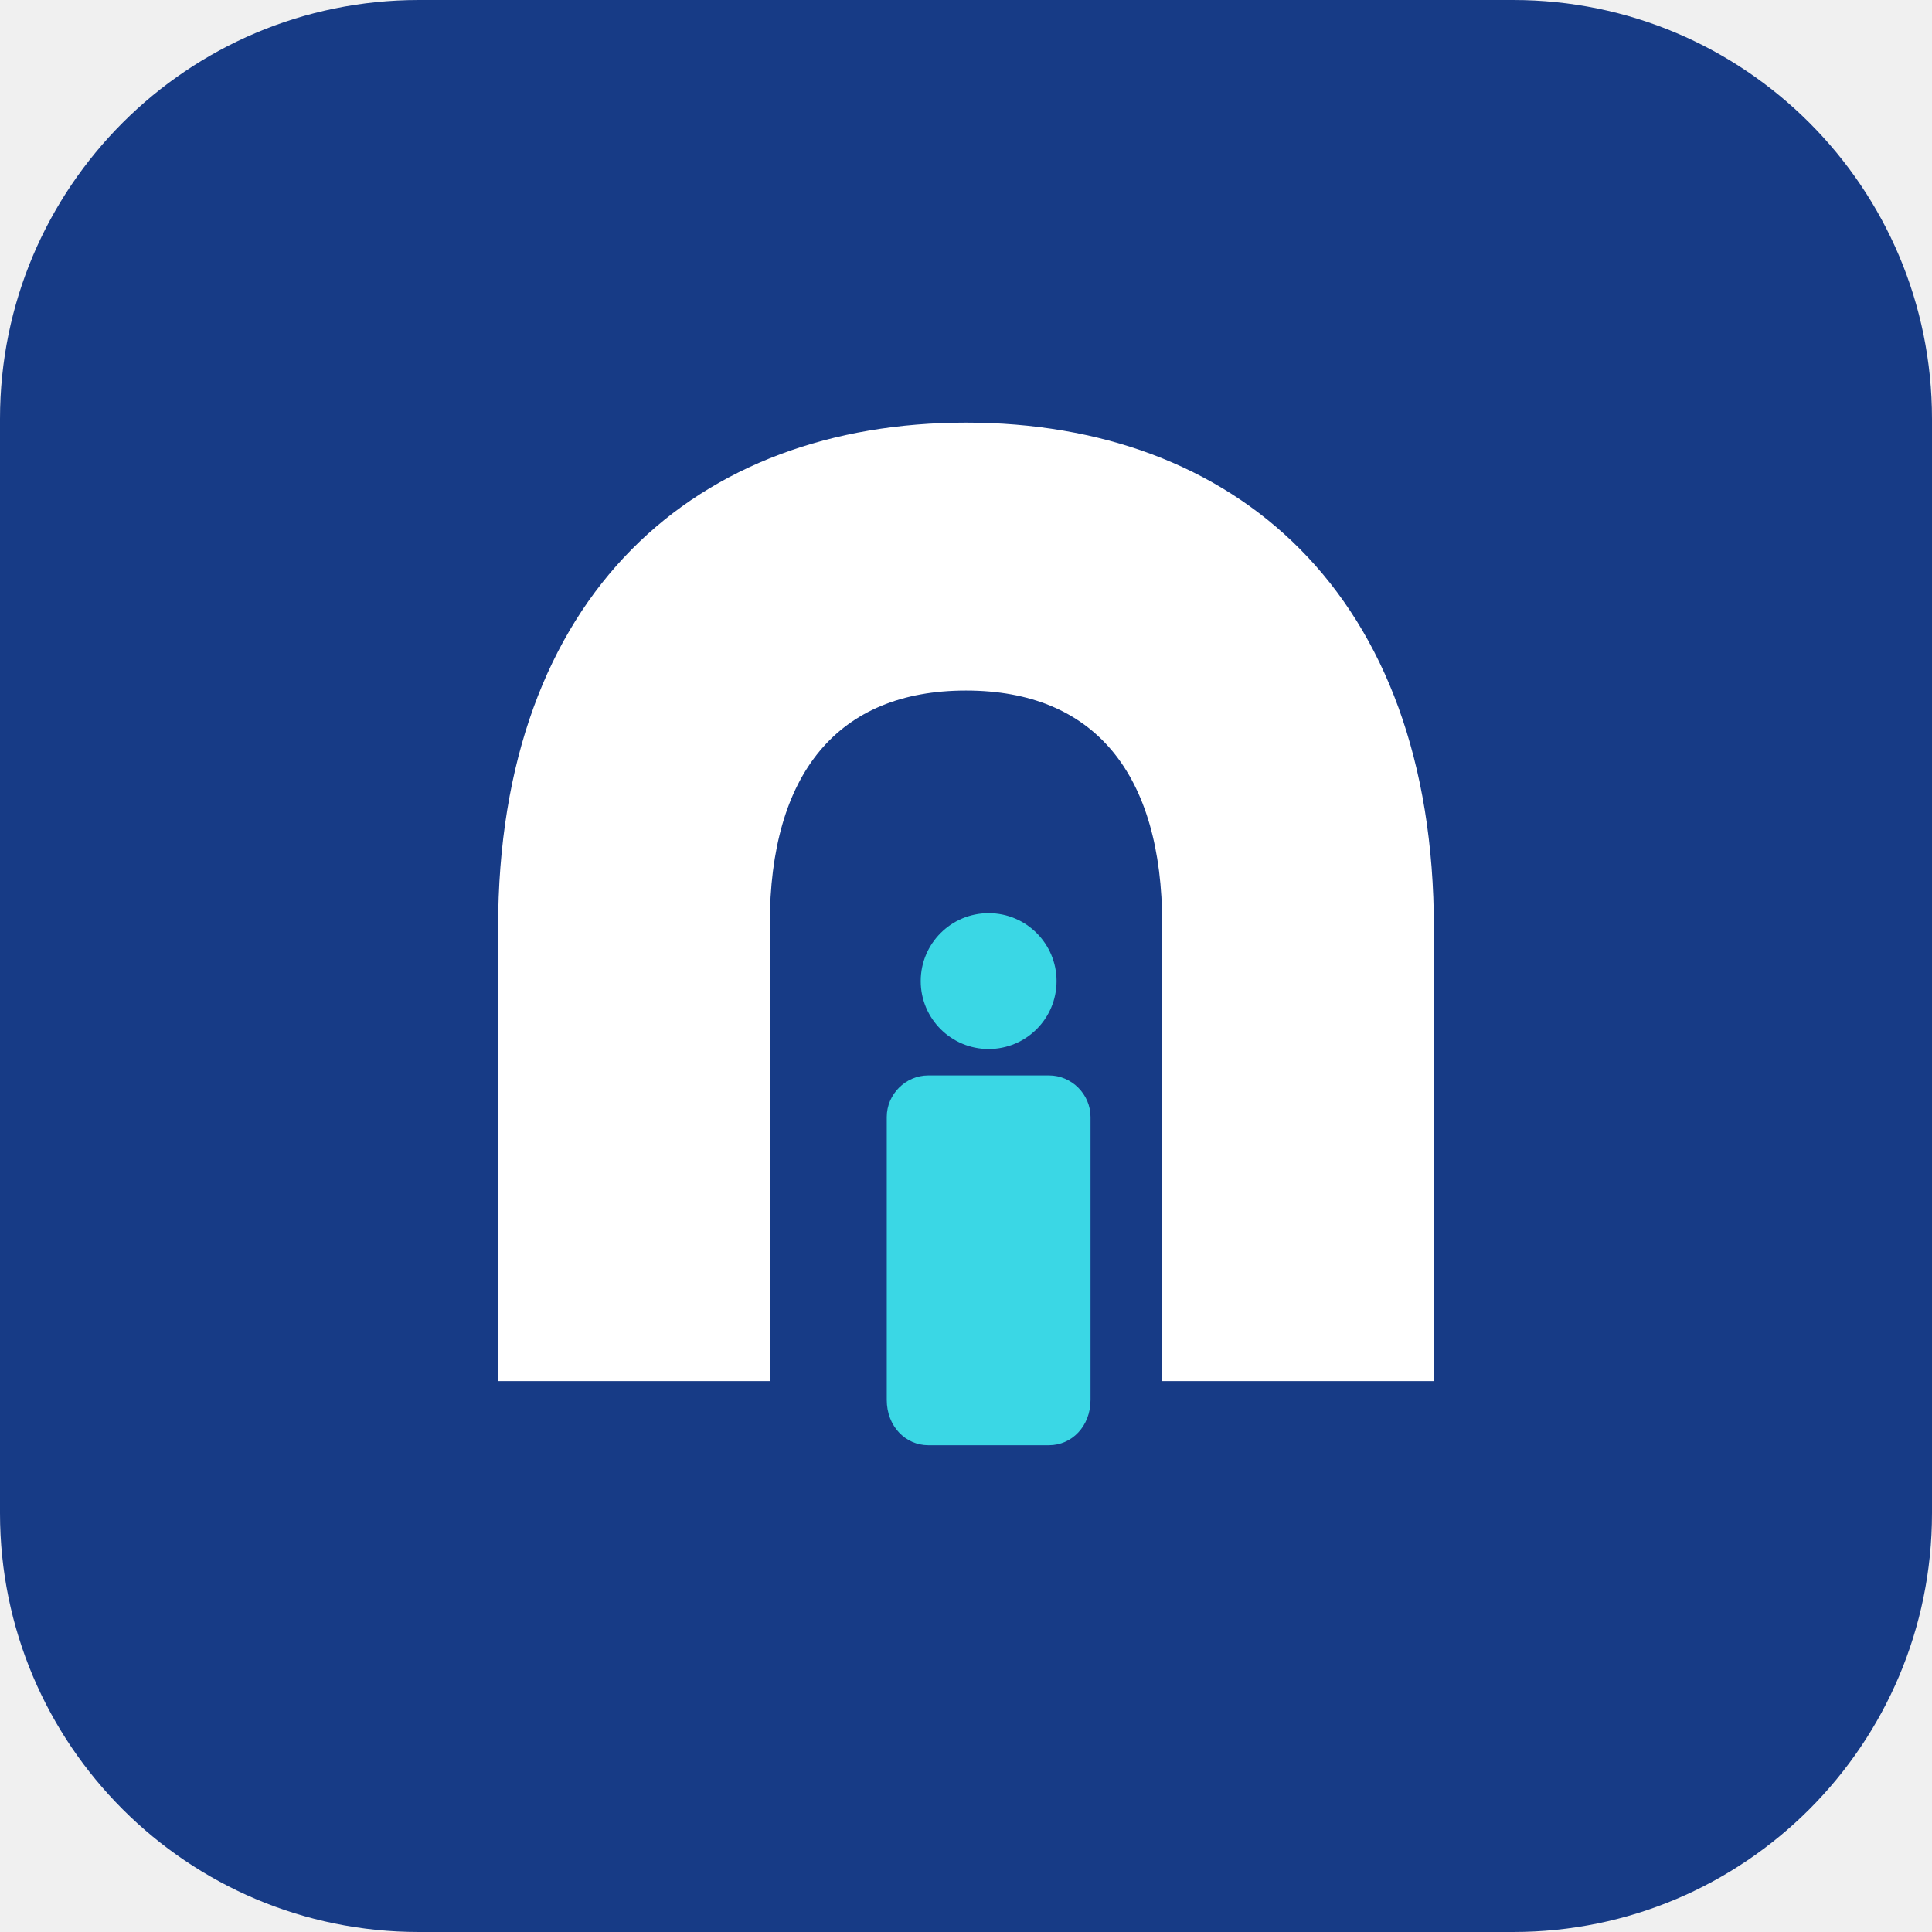
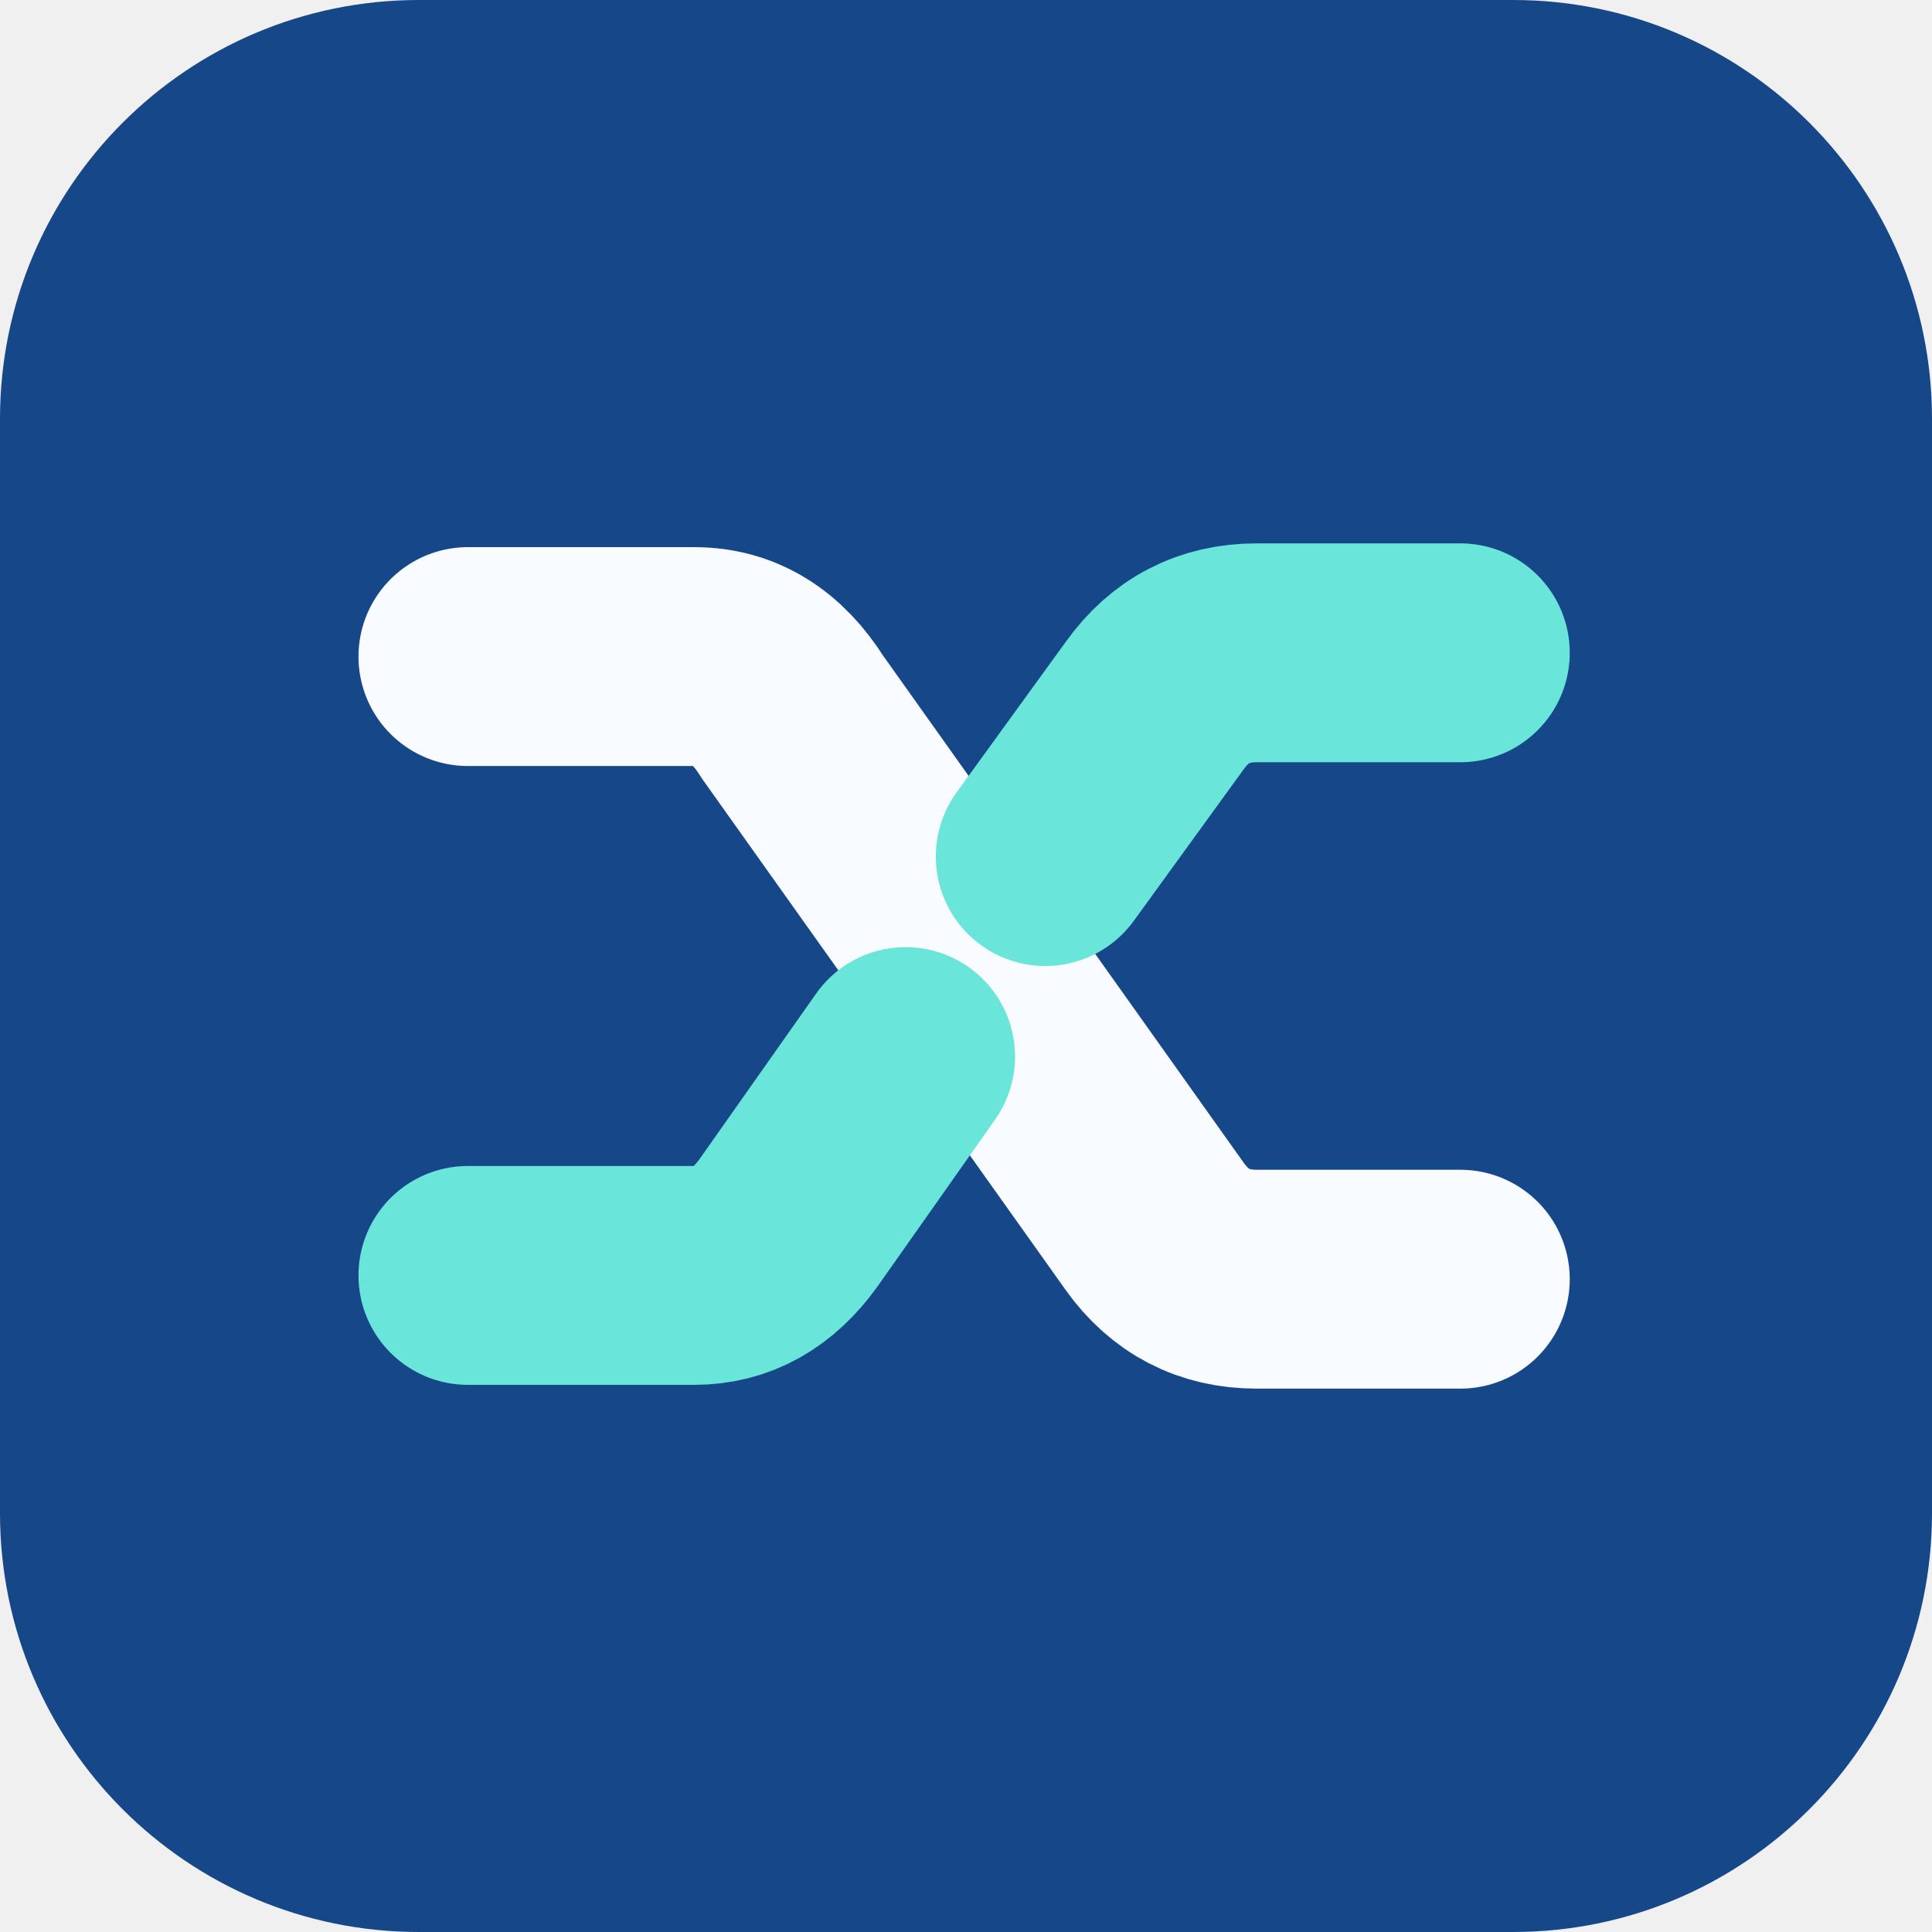
- <svg xmlns="http://www.w3.org/2000/svg" viewBox="0 0 512 512" width="512" height="512">
-   <rect width="512" height="512" rx="111" fill="#173B86" />
-   <path d="M132 366V246C132 157 185 112 256 112s124 45 124 134v120h-72V245c0-40-18-62-52-62s-52 22-52 62v121Z" fill="#FFFFFF" />
-   <path d="M246 285h32c6 0 11 5 11 11v75c0 7-5 12-11 12h-32c-6 0-11-5-11-12v-75c0-6 5-11 11-11Z" fill="#3AD7E5" />
-   <circle cx="262" cy="260" r="18" fill="#3AD7E5" />
+ <svg xmlns="http://www.w3.org/2000/svg" width="512" height="512" viewBox="0 0 512 512">
+   <rect x="0" y="0" width="512" height="512" rx="111" fill="#164889" />
+   <path d="M124 174 H184 Q200 174 210 190 L306 325 Q316 339 333 339 H387" fill="none" stroke="#F8FBFF" stroke-width="58" stroke-linecap="round" stroke-linejoin="round" />
+   <path d="M124 338 H184 Q199 338 209 324 L240 280" fill="none" stroke="#69E5DA" stroke-width="58" stroke-linecap="round" stroke-linejoin="round" />
+   <path d="M277 227 L306 187 Q316 173 333 173 H387" fill="none" stroke="#69E5DA" stroke-width="58" stroke-linecap="round" stroke-linejoin="round" />
</svg>
